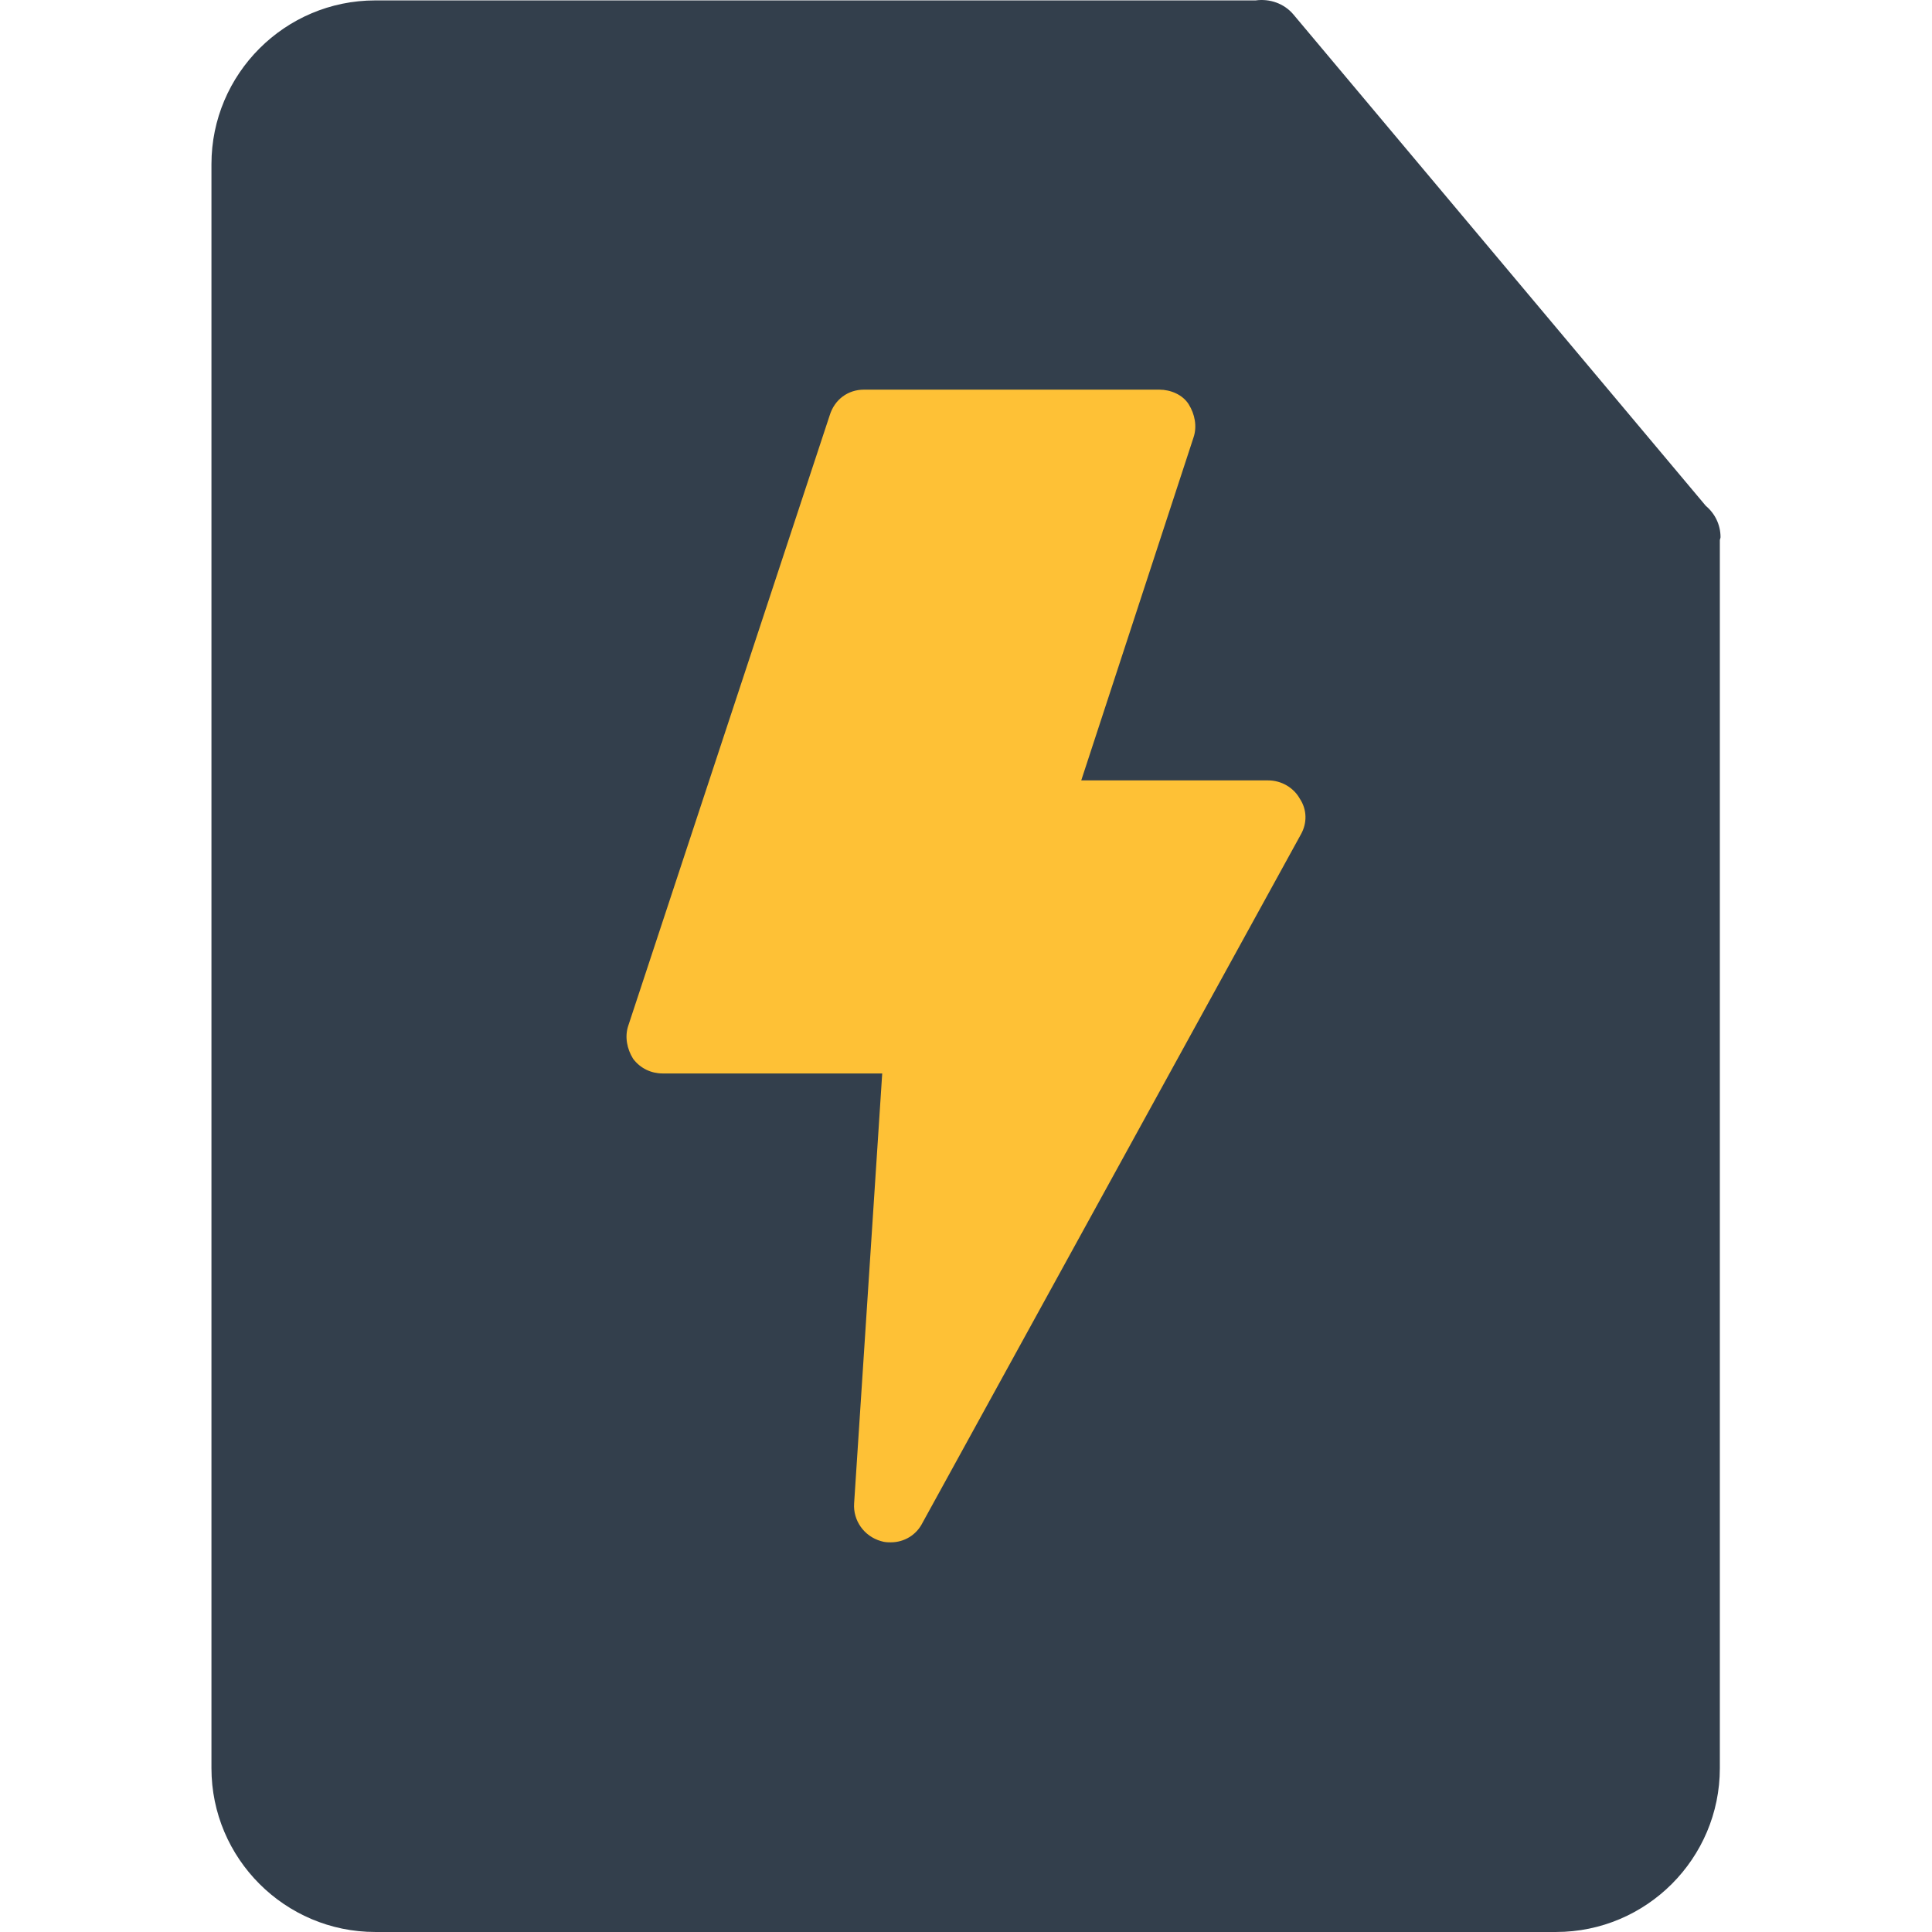
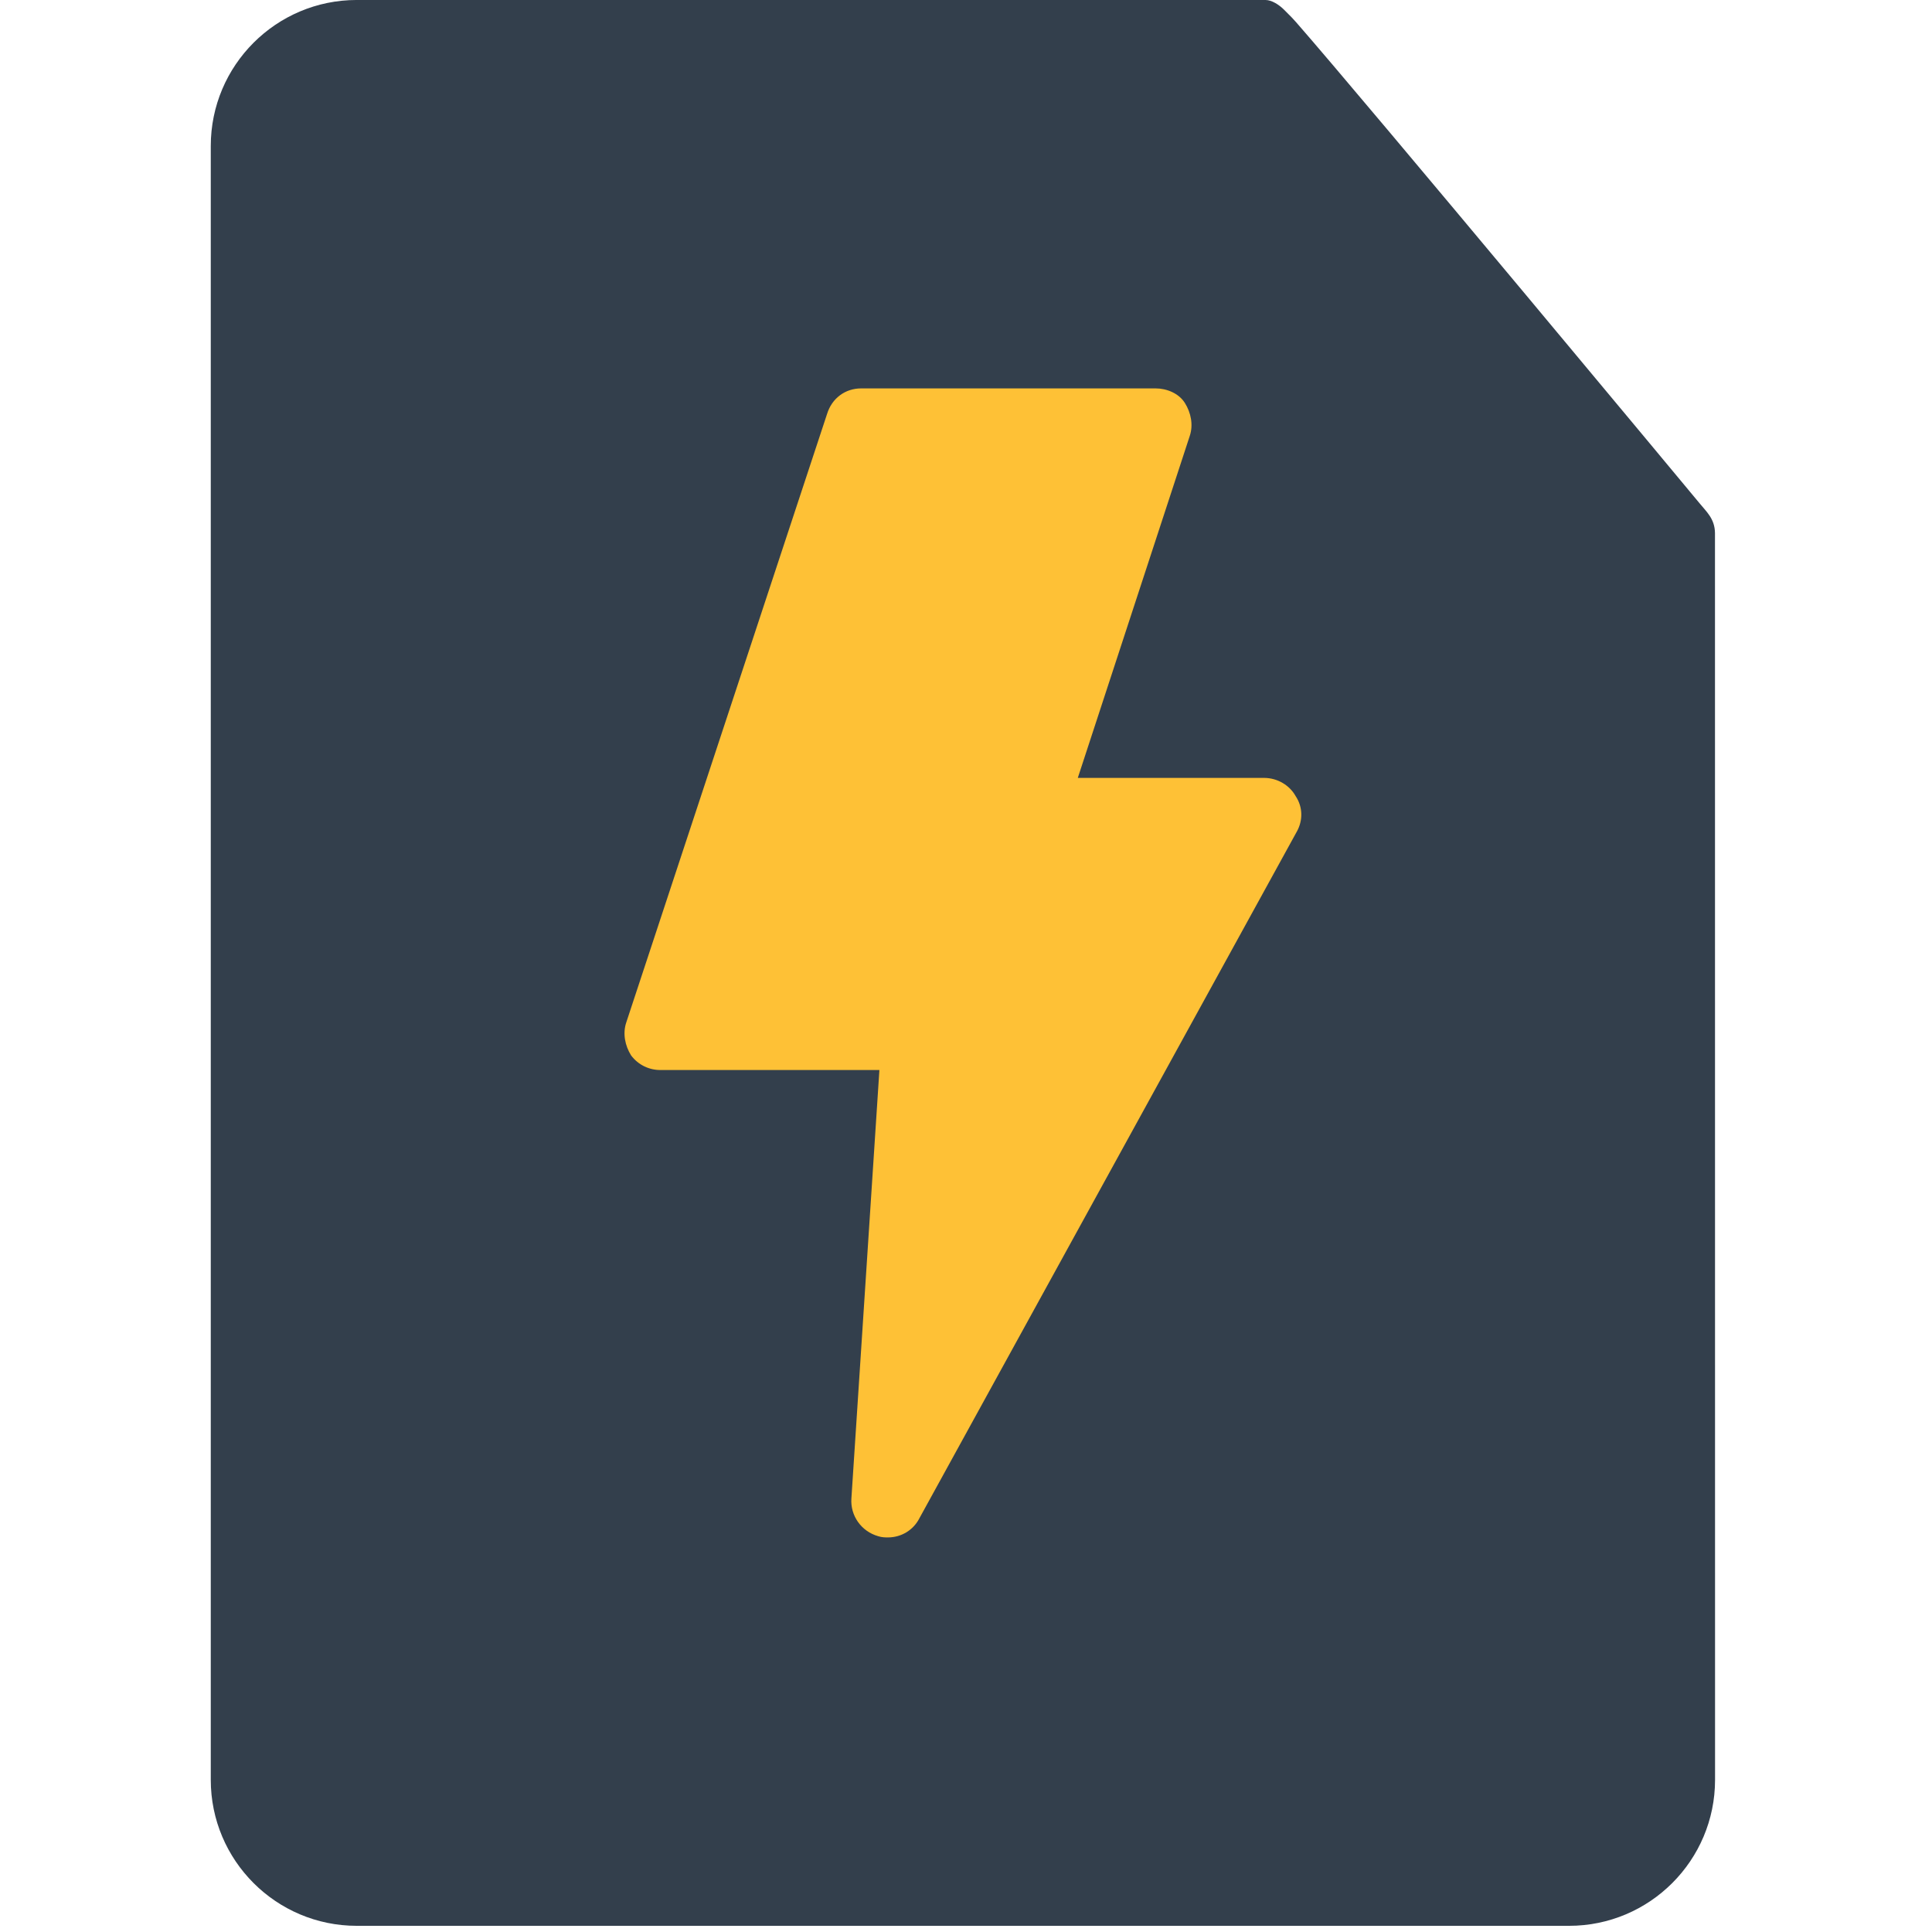
- <svg xmlns="http://www.w3.org/2000/svg" width="100%" height="100%" viewBox="0 0 50 50" version="1.1" xml:space="preserve" style="fill-rule:evenodd;clip-rule:evenodd;stroke-linejoin:round;stroke-miterlimit:1.414;">
-   <g id="Artboard1" transform="matrix(1,0,0,1,9.88945,0)">
-     <rect x="-9.889" y="0" width="50" height="50" style="fill:none;" />
-     <g transform="matrix(1,0,0,1,-9.89013,-0.000361259)">
-       <path d="M44.148,13.093L33.475,0.376C33.233,0.088 32.86,-0.039 32.496,0.011L9.713,0.011C7.376,0.011 5.473,1.912 5.473,4.25L5.473,45.761C5.473,48.097 7.375,50 9.713,50L40.272,50C42.61,50 44.51,48.097 44.51,45.761L44.51,13.981C44.512,13.953 44.528,13.929 44.528,13.9C44.527,13.577 44.381,13.288 44.148,13.093Z" style="fill:rgb(51,63,76);fill-rule:nonzero;" />
-     </g>
-     <g transform="matrix(0.31601,0,0,0.31601,-0.39345,9.51534)">
-       <path d="M76.4,35.3C75.9,34.4 74.9,33.8 73.8,33.8L58.5,33.8L67.7,5.7C68,4.8 67.8,3.8 67.3,3C66.8,2.2 65.8,1.8 64.9,1.8L40.7,1.8C39.4,1.8 38.3,2.6 37.9,3.9L21.4,53.9C21.1,54.8 21.3,55.8 21.8,56.6C22.4,57.4 23.3,57.8 24.2,57.8L42.2,57.8L39.9,93C39.8,94.4 40.7,95.7 42.1,96.1C42.4,96.2 42.7,96.2 42.9,96.2C44,96.2 45,95.6 45.5,94.6L76.5,38.2C77,37.3 77,36.2 76.4,35.3Z" style="fill:rgb(254,193,54);fill-rule:nonzero;" />
+ <svg xmlns="http://www.w3.org/2000/svg" width="100%" height="100%" viewBox="0 0 209 209" version="1.1" xml:space="preserve" style="fill-rule:evenodd;clip-rule:evenodd;stroke-linejoin:round;stroke-miterlimit:2;">
+   <g id="Artboard1">
+     <path d="M185.523,57.672c-0.014,-1.574 -0.957,-2.343 -1.69,-3.256c-0,0 -35.983,-43.288 -43.639,-52.031c-0.393,-0.449 -0.416,-0.454 -1.27,-1.317c-0.568,-0.574 -1.374,-1.068 -2.015,-1.068c-58.476,-0 -65.607,-0.001 -98.316,-0.002c-8.716,0 -15.792,7.077 -15.792,15.792l0,176.75c0,8.716 7.076,15.792 15.792,15.792l131.146,-0c8.715,-0 15.792,-7.076 15.792,-15.792l-0.008,-134.868Z" style="fill:#333f4c;" />
+     <g>
+       <path d="M140.163,86.127c-0.658,-1.185 -1.975,-1.975 -3.423,-1.975l-20.146,-0l12.114,-37c0.395,-1.185 0.131,-2.501 -0.527,-3.555c-0.658,-1.053 -1.975,-1.58 -3.16,-1.58l-31.864,0c-1.712,0 -3.16,1.054 -3.687,2.765l-21.726,65.836c-0.395,1.185 -0.131,2.502 0.527,3.555c0.79,1.053 1.975,1.58 3.16,1.58l23.701,-0l-3.029,46.348c-0.131,1.844 1.054,3.555 2.897,4.082c0.395,0.132 0.79,0.132 1.053,0.132c1.449,-0 2.766,-0.79 3.424,-2.107l40.818,-74.262c0.658,-1.186 0.658,-2.634 -0.132,-3.819Z" style="fill:#fec136;fill-rule:nonzero;" />
    </g>
  </g>
</svg>
